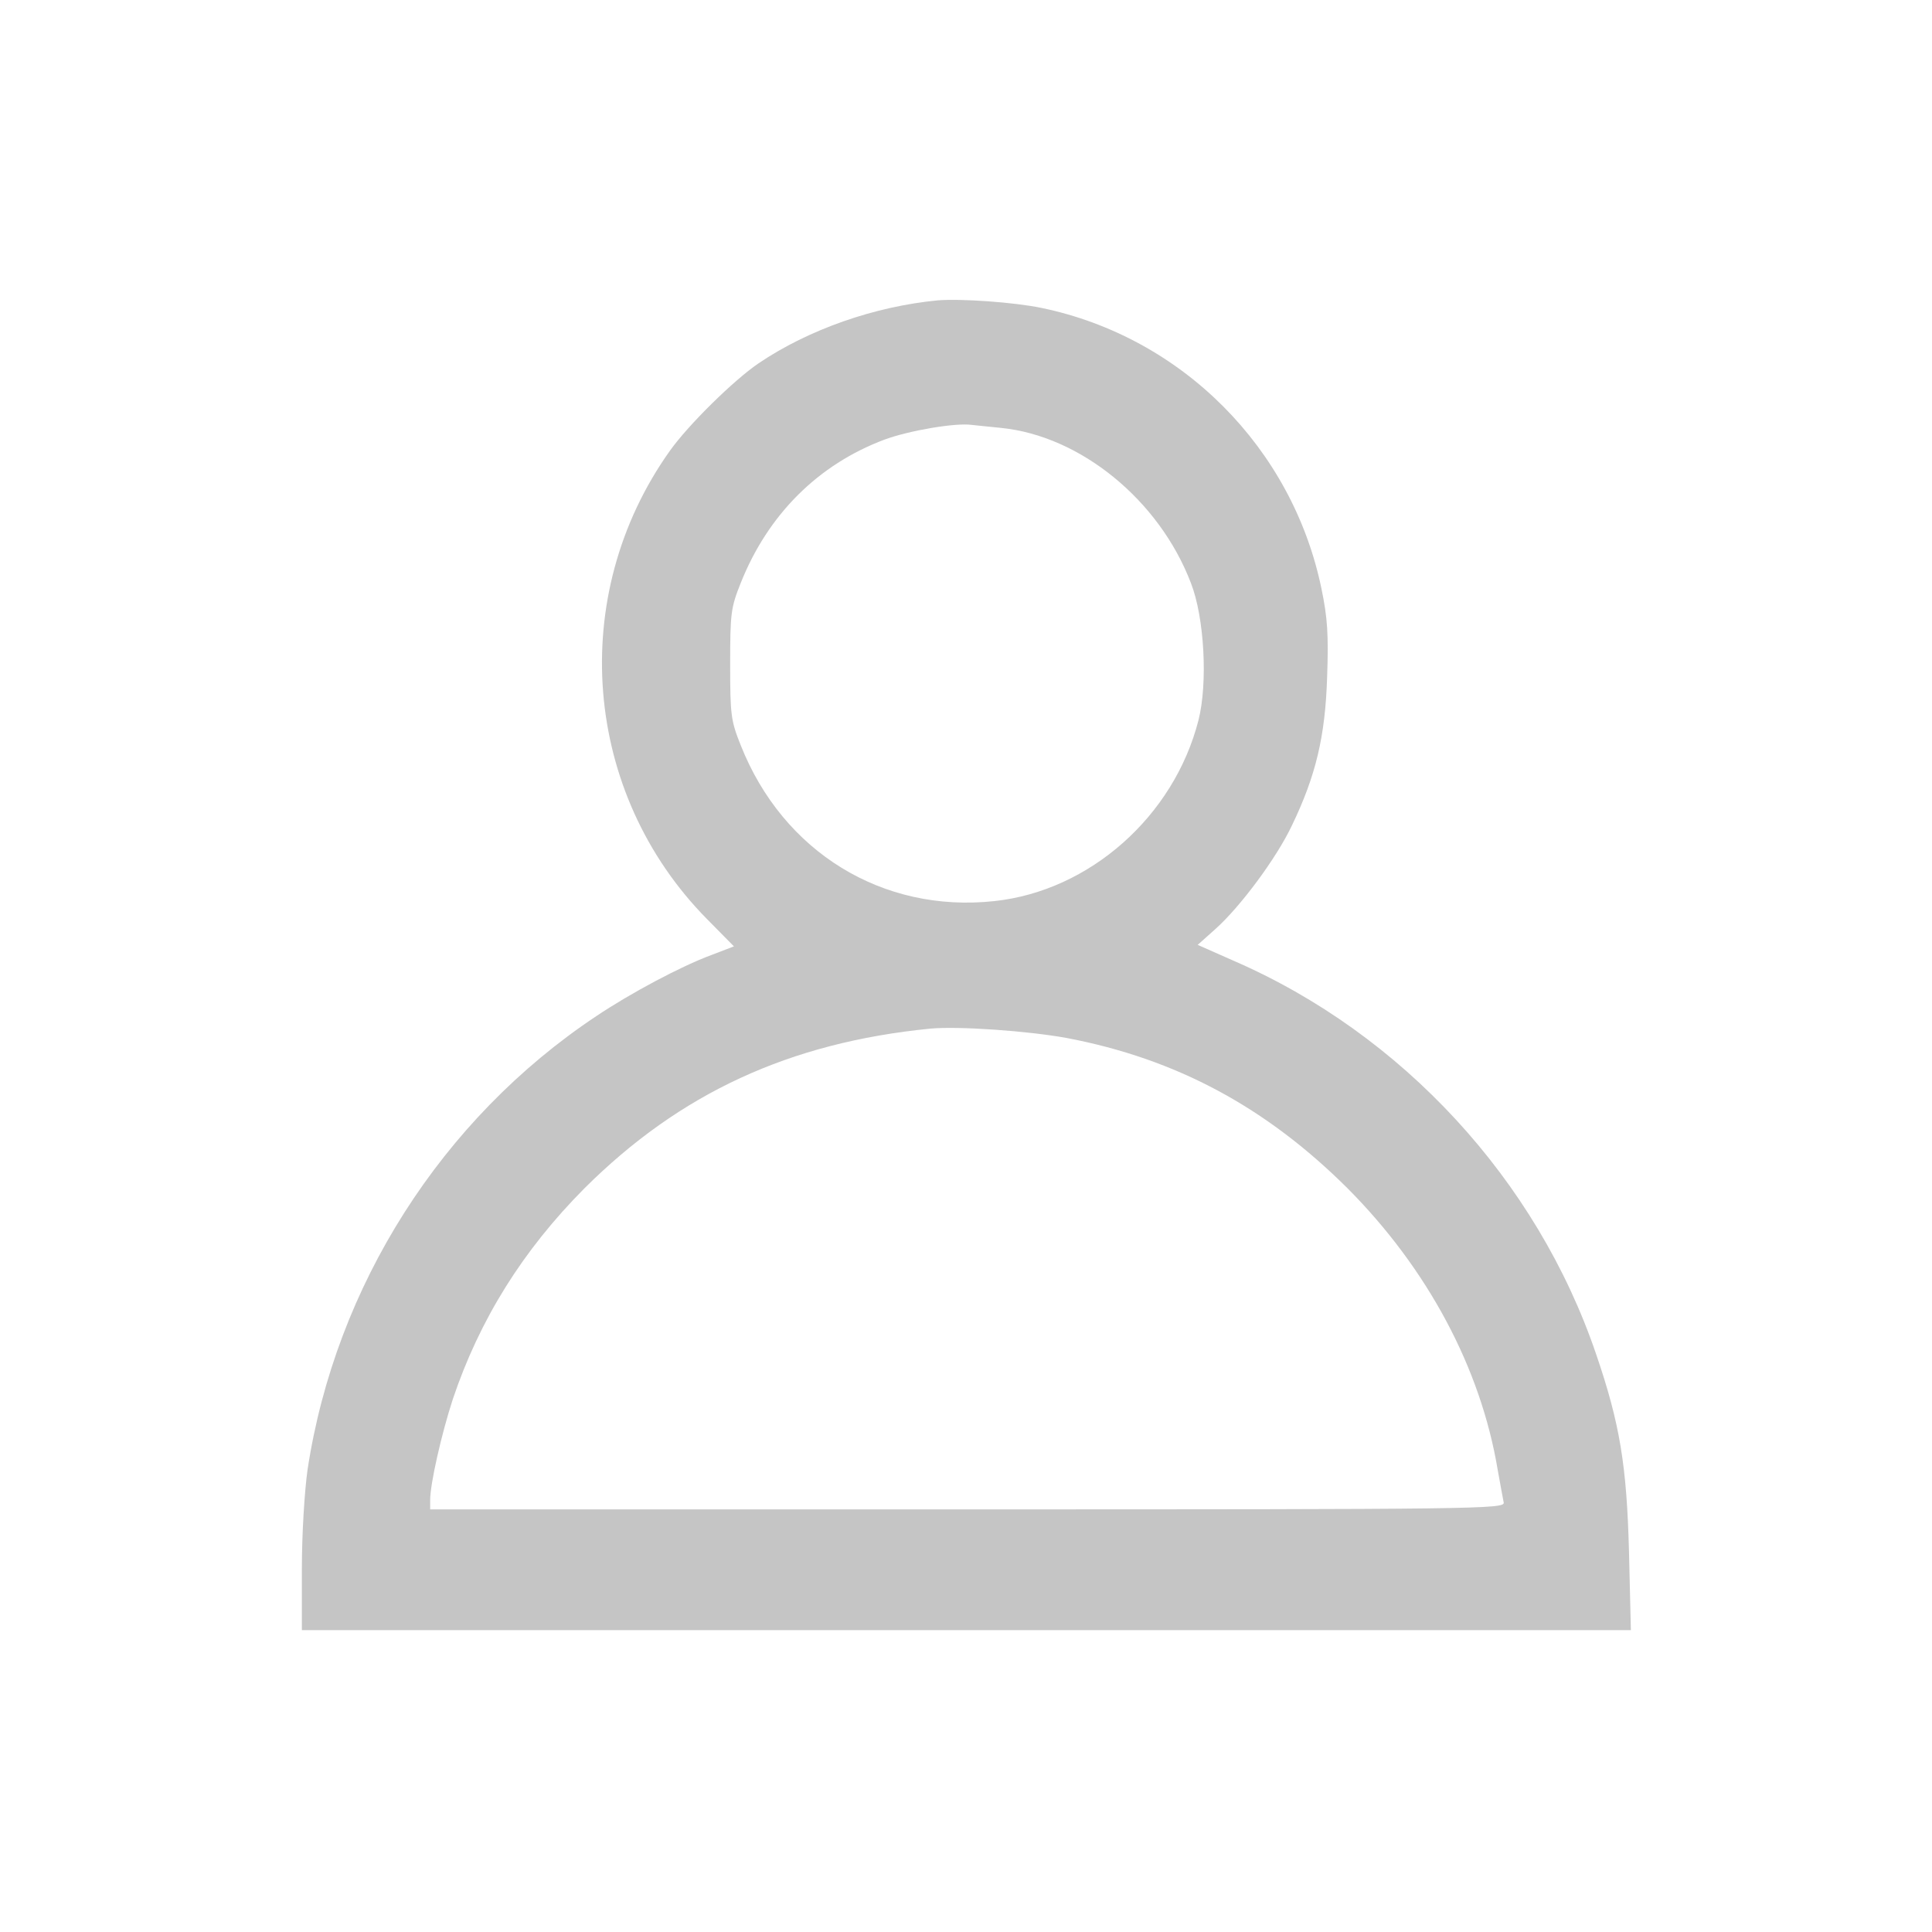
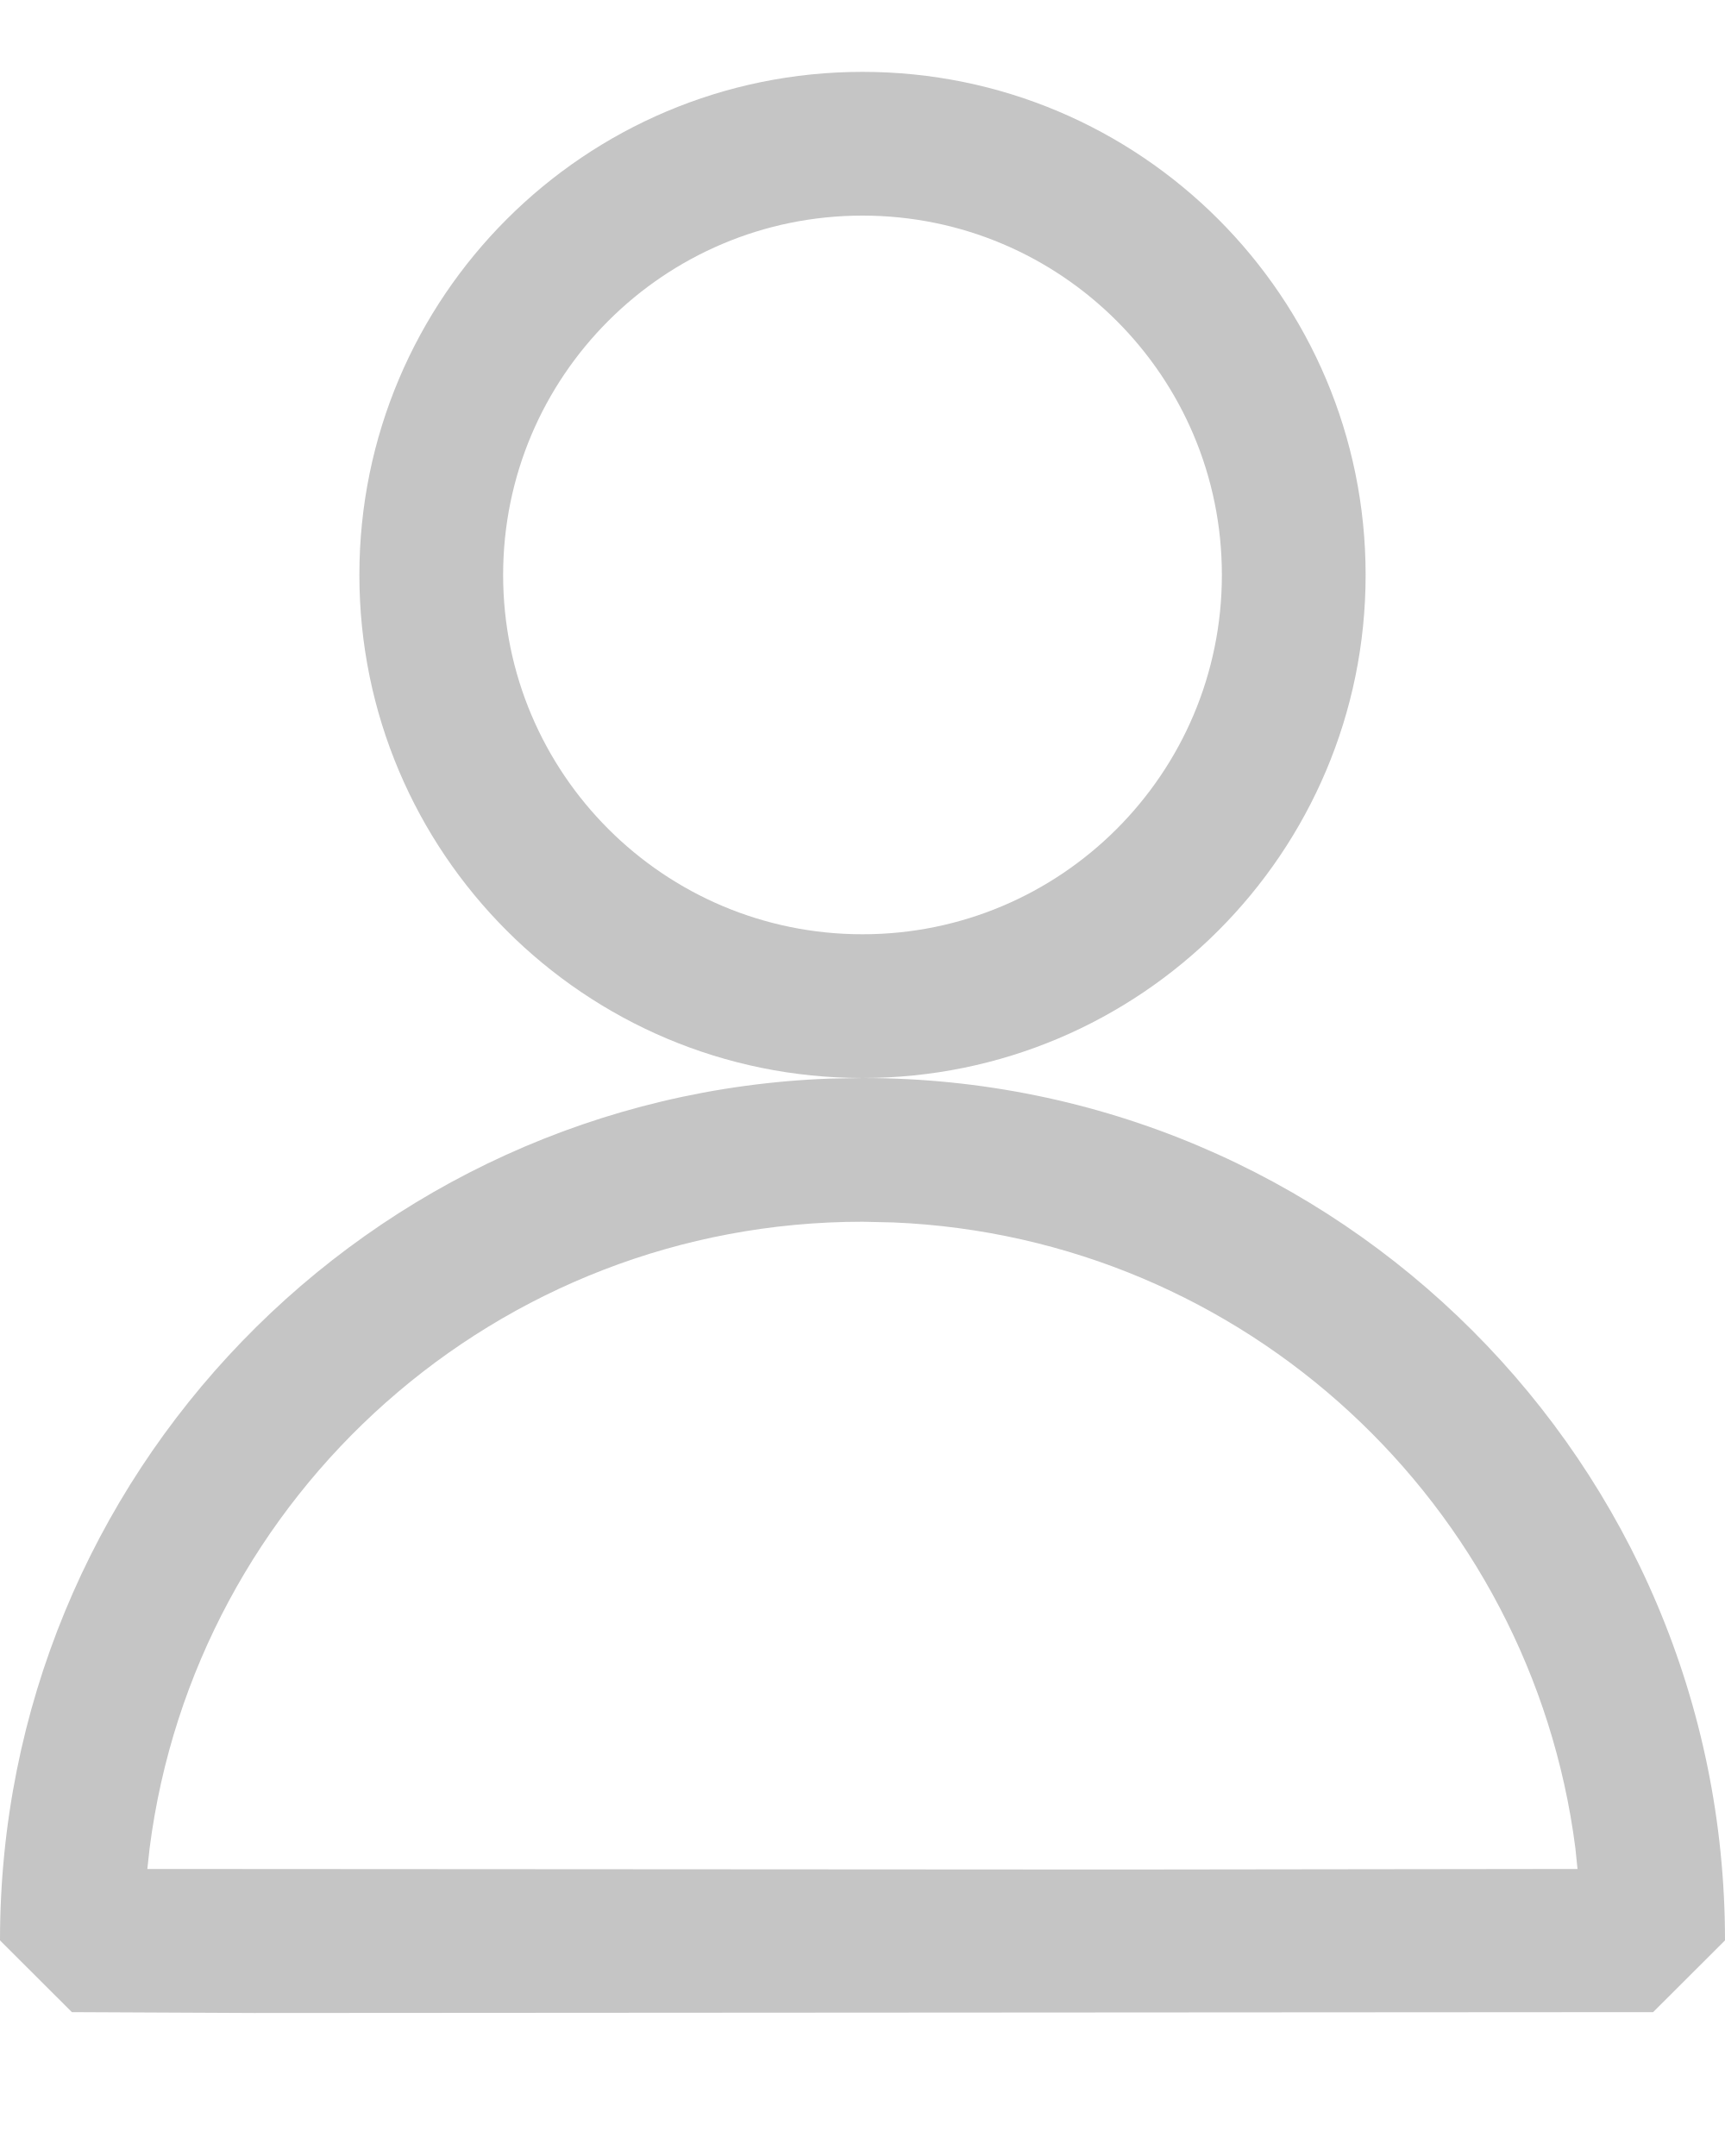
- <svg xmlns="http://www.w3.org/2000/svg" version="1.0" width="512pt" height="512pt" viewBox="0 0 512 512" preserveAspectRatio="xMidYMid meet">
-   <g transform="translate(0,512) scale(0.1,-0.1)" fill="#5567d5" stroke="none">
-     <path fill="#C5C5C5" d="M2485 4324 c-167 -16 -342 -77 -475 -167 -66 -45 -186 -163 -235         -232 -273 -384 -231 -907 99 -1241 l71 -72 -60 -23 c-81 -30 -214 -101 -305         -162 -410 -273 -691 -715 -765 -1202 -8 -58 -15 -169 -15 -262 l0 -163 1761 0         1761 0 -5 208 c-6 228 -24 339 -87 523 -157 462 -514 849 -961 1043 l-95 42         47 42 c66 59 162 188 203 275 63 131 88 235 93 392 4 114 1 158 -15 235 -77         373 -370 667 -742 744 -72 15 -213 25 -275 20z m168 -338 c210 -21 419 -191         503 -411 36 -92 45 -266 20 -364 -65 -254 -288 -452 -541 -479 -296 -32 -560         130 -672 413 -26 65 -28 80 -28 215 0 135 2 150 28 215 72 181 205 314 381         380 65 24 188 45 231 39 11 -1 46 -5 78 -8z m175 -1617 c289 -55 527 -183 743         -398 212 -213 353 -476 398 -746 7 -38 14 -78 16 -87 3 -17 -70 -18 -1421 -18         l-1424 0 0 25 c0 43 30 175 60 267 71 211 185 394 349 559 253 252 543 386         916 423 75 7 260 -6 363 -25z" />
+ <svg xmlns="http://www.w3.org/2000/svg" width="12px" height="15px" viewBox="0 0 12 15" version="1.1">
+   <g id="Home" stroke="none" stroke-width="1" fill="none" fill-rule="evenodd">
+     <g id="VSC-icons" transform="translate(-102, -293)" fill="#C5C5C5" fill-rule="nonzero">
+       <path d="M108,300.5 C111.314,300.5 114,303.186 114,306.5 L114,306.5 L113.5,306.999 L103.766,307.005 L102.5,306.999 L102,306.5 C102,303.262 104.566,300.622 107.775,300.504 L107.775,300.504 Z M108,301.5 C105.457,301.5 103.357,303.399 103.041,305.857 L103.041,305.857 L103.025,306.003 L109.782,306.007 L112.974,306.003 L112.959,305.857 C112.652,303.469 110.662,301.609 108.217,301.505 L108.217,301.505 Z M108,293.5 C109.933,293.5 111.5,295.067 111.5,297 C111.5,298.933 109.933,300.5 108,300.5 C106.067,300.5 104.5,298.933 104.5,297 C104.5,295.067 106.067,293.5 108,293.5 Z M108,294.5 C106.619,294.5 105.5,295.619 105.5,297 C105.5,298.381 106.619,299.5 108,299.5 C109.381,299.5 110.5,298.381 110.5,297 C110.5,295.619 109.381,294.5 108,294.5 Z" id="user" />
+     </g>
  </g>
</svg>
